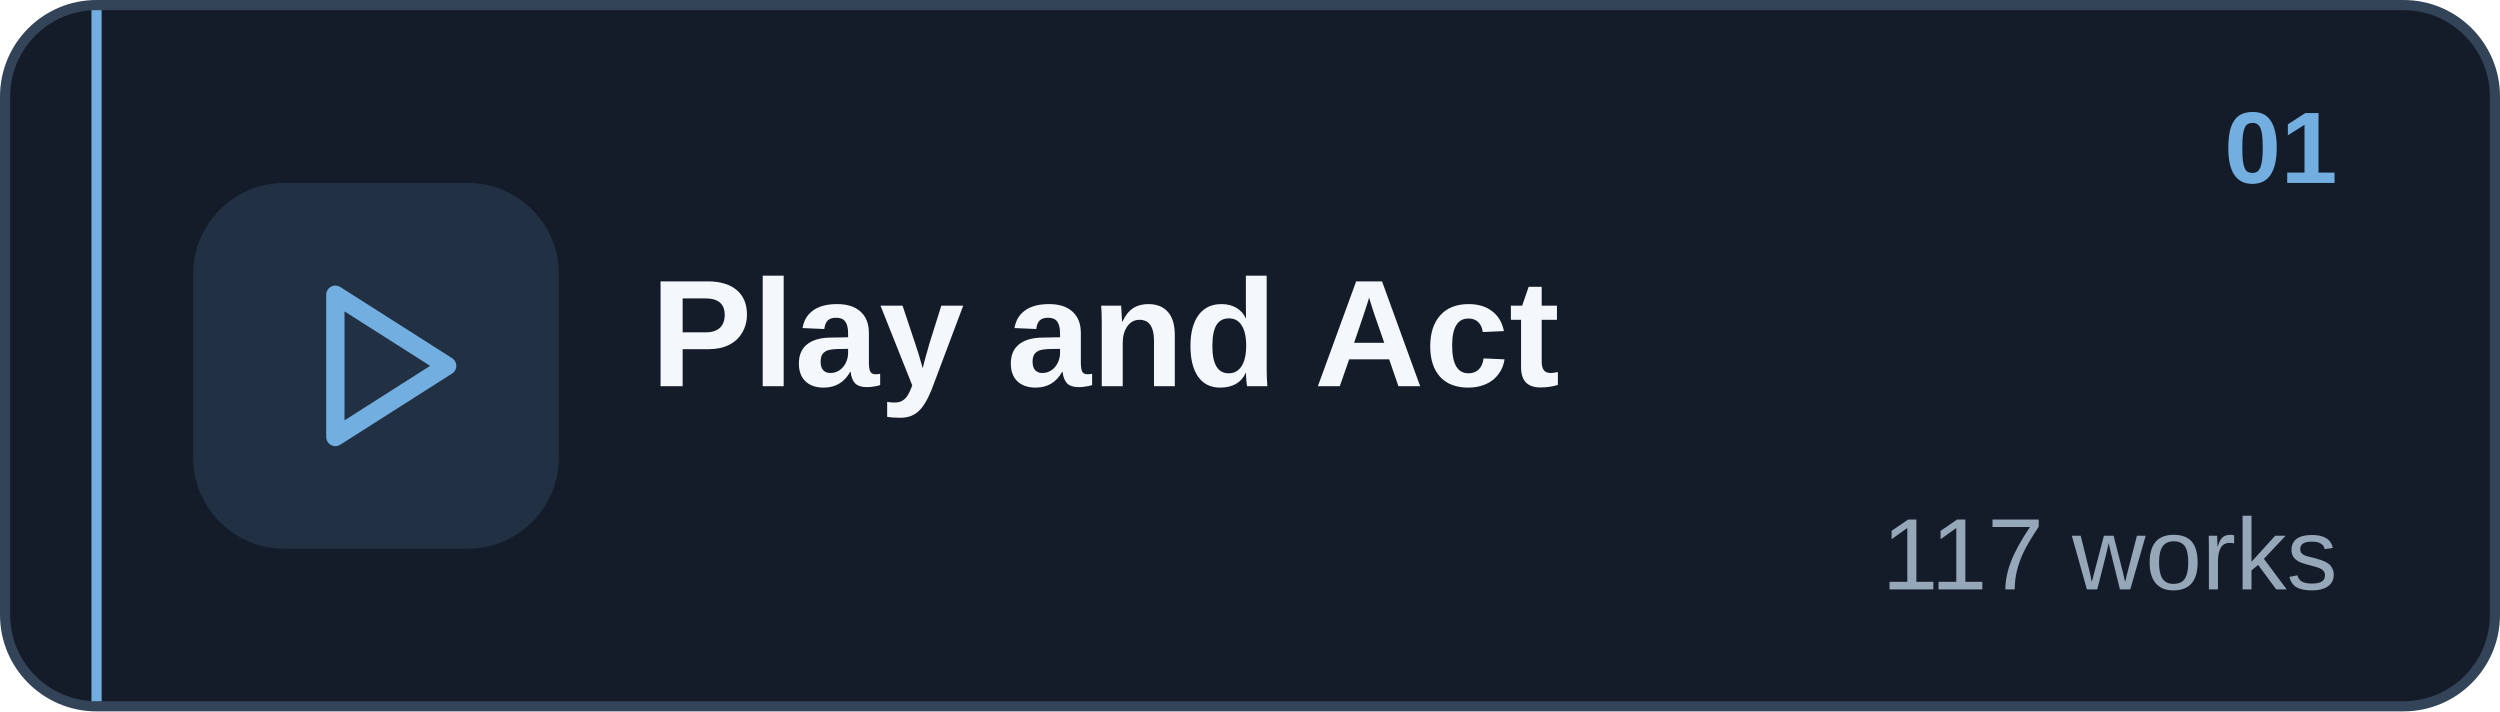
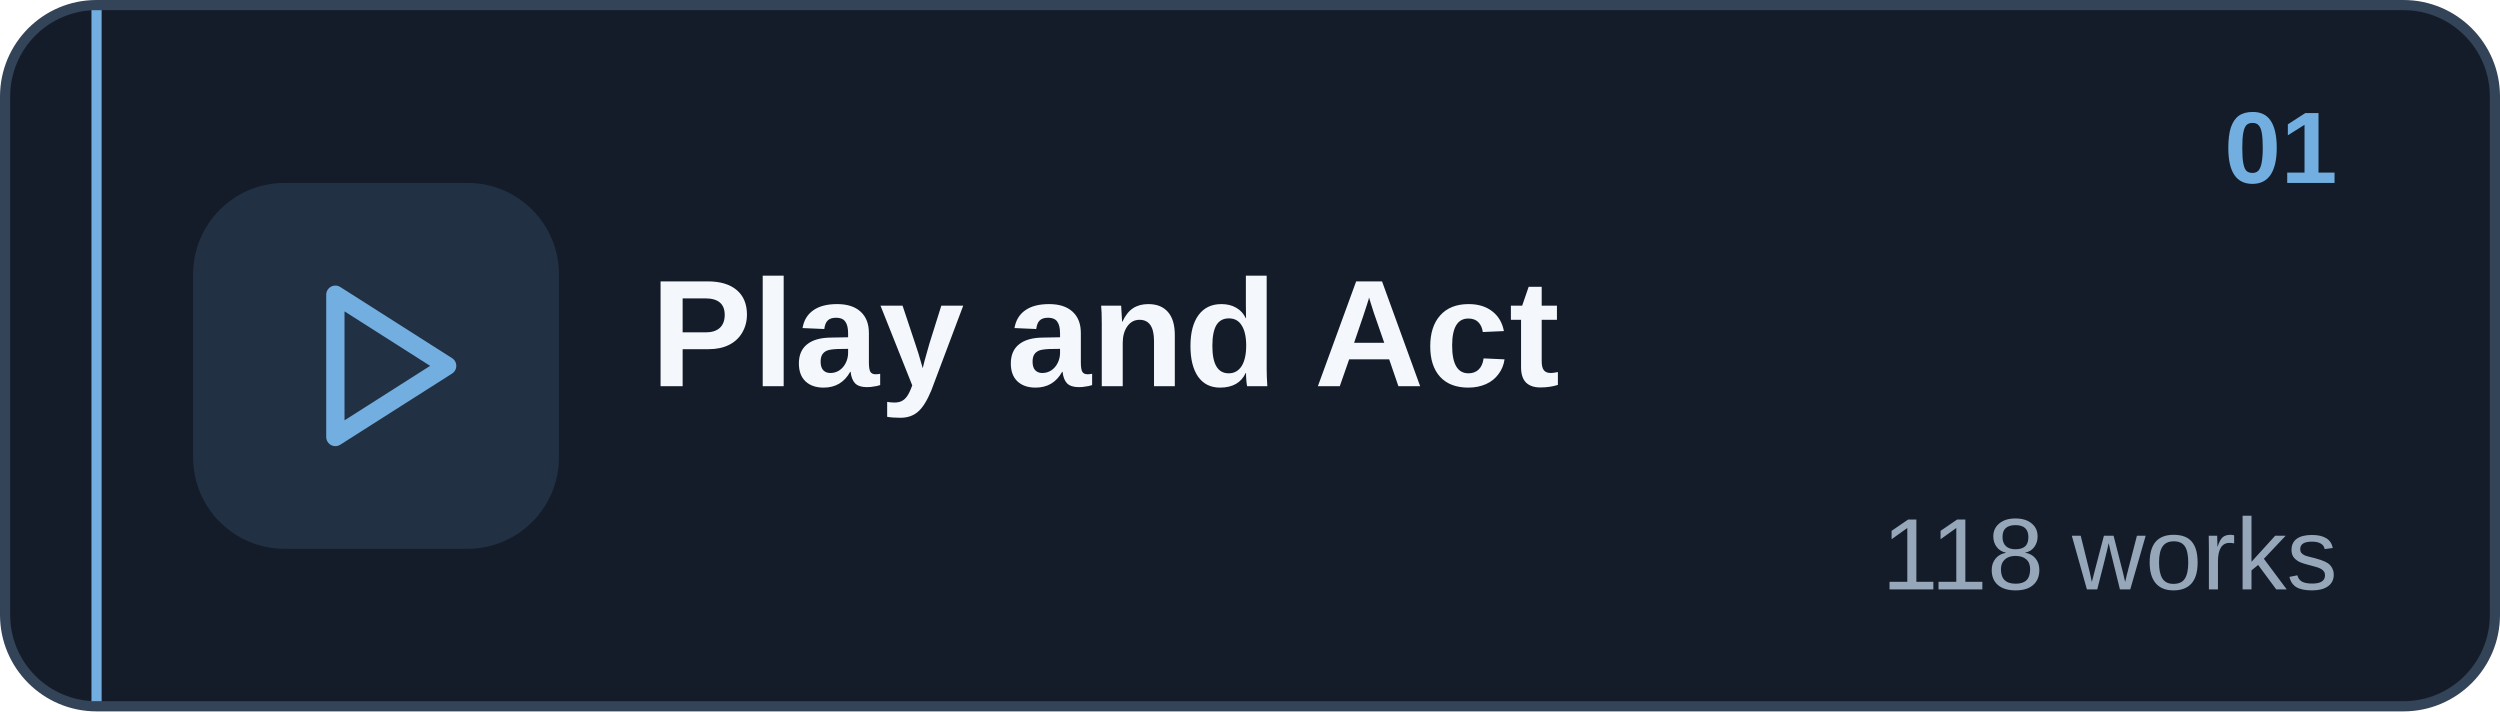
- <svg xmlns="http://www.w3.org/2000/svg" viewBox="0 0 246 70" width="246" height="70" role="img" aria-label="Play and Act, 117 works">
+ <svg xmlns="http://www.w3.org/2000/svg" viewBox="0 0 246 70" width="246" height="70" role="img" aria-label="Play and Act, 118 works">
  <rect x=".5" y=".5" width="245" height="69" rx="9" fill="#141c29" stroke="#334358" />
  <path d="M9 1h1v68H9z" fill="#72afe0" />
  <rect x="19" y="18" width="36" height="36" rx="9" fill="#213043" />
  <path d="M8 5 19 12 8 19Z" transform="translate(25 24)" fill="none" stroke="#72afe0" stroke-width="1.8" stroke-linecap="round" stroke-linejoin="round" />
  <g fill="#f4f7fb" font-family="Arial,Helvetica,sans-serif">
    <text x="64" y="38" font-size="15" font-weight="700">Play and Act</text>
  </g>
  <text x="230" y="18" fill="#72afe0" font-family="Arial,Helvetica,sans-serif" font-size="10" font-weight="700" text-anchor="end">01</text>
-   <text x="230" y="58" fill="#97a7ba" font-family="Arial,Helvetica,sans-serif" font-size="10" text-anchor="end">117 works</text>
+   <text x="230" y="58" fill="#97a7ba" font-family="Arial,Helvetica,sans-serif" font-size="10" text-anchor="end">118 works</text>
</svg>
